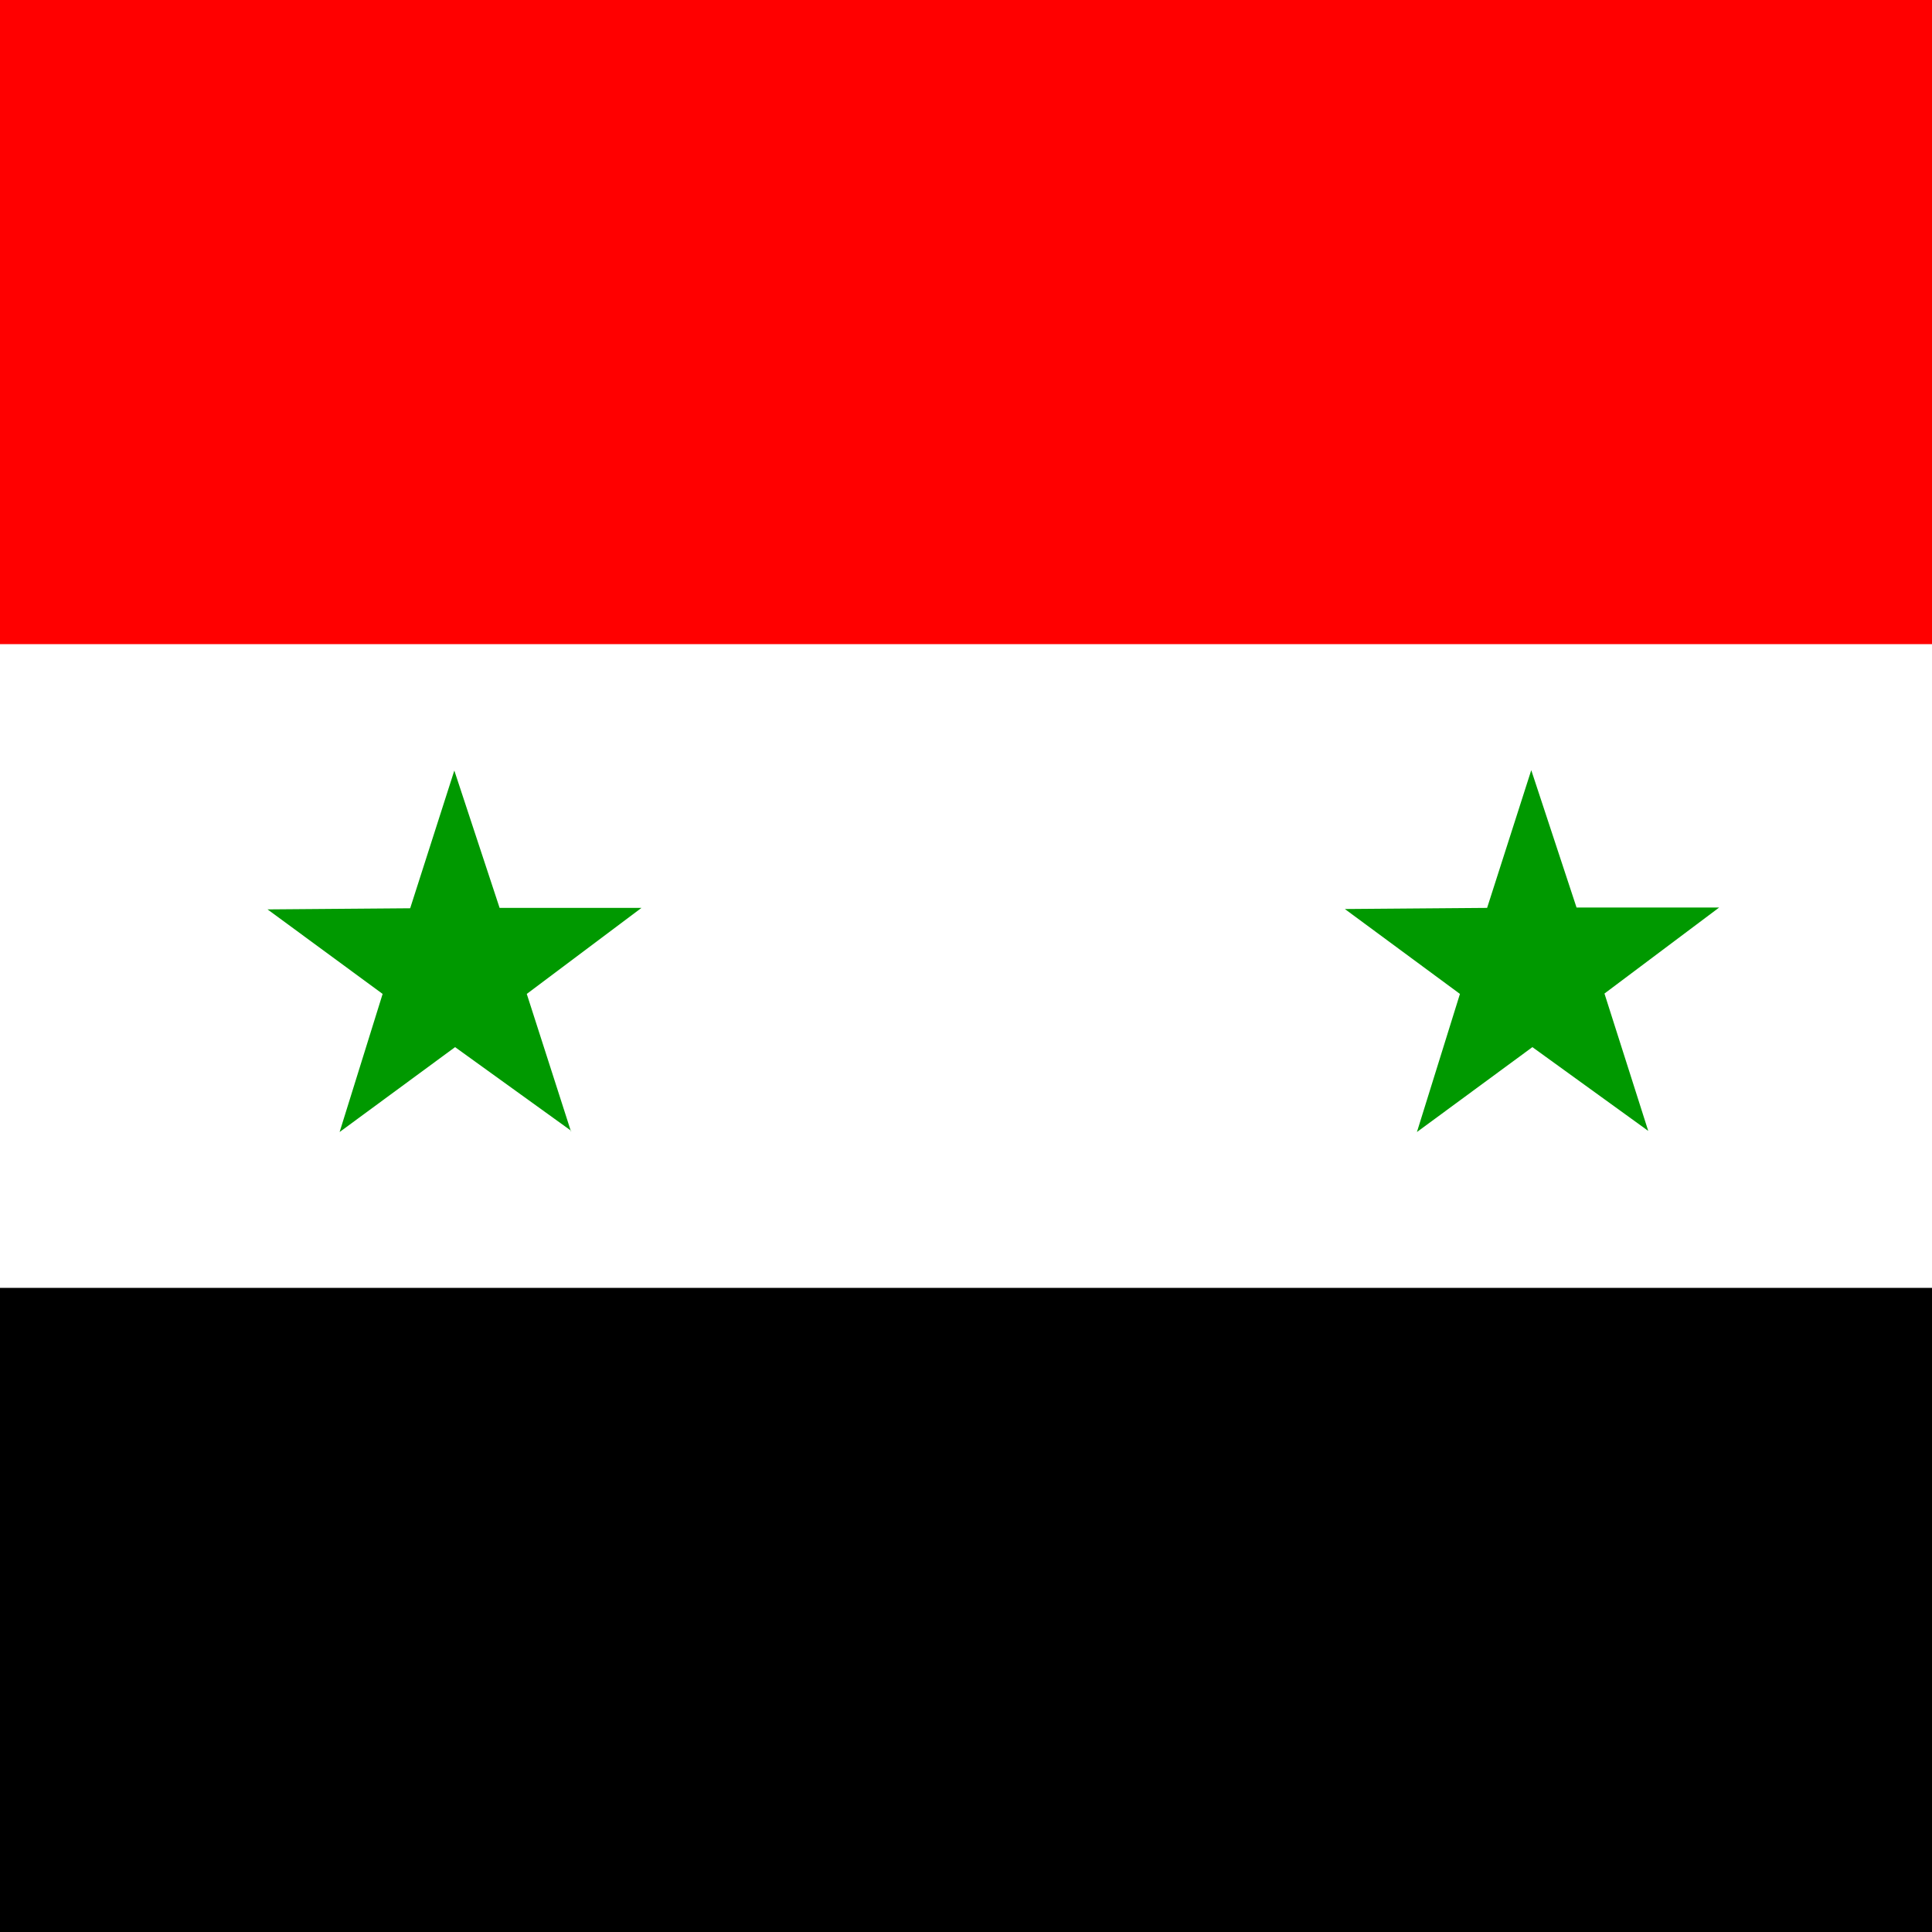
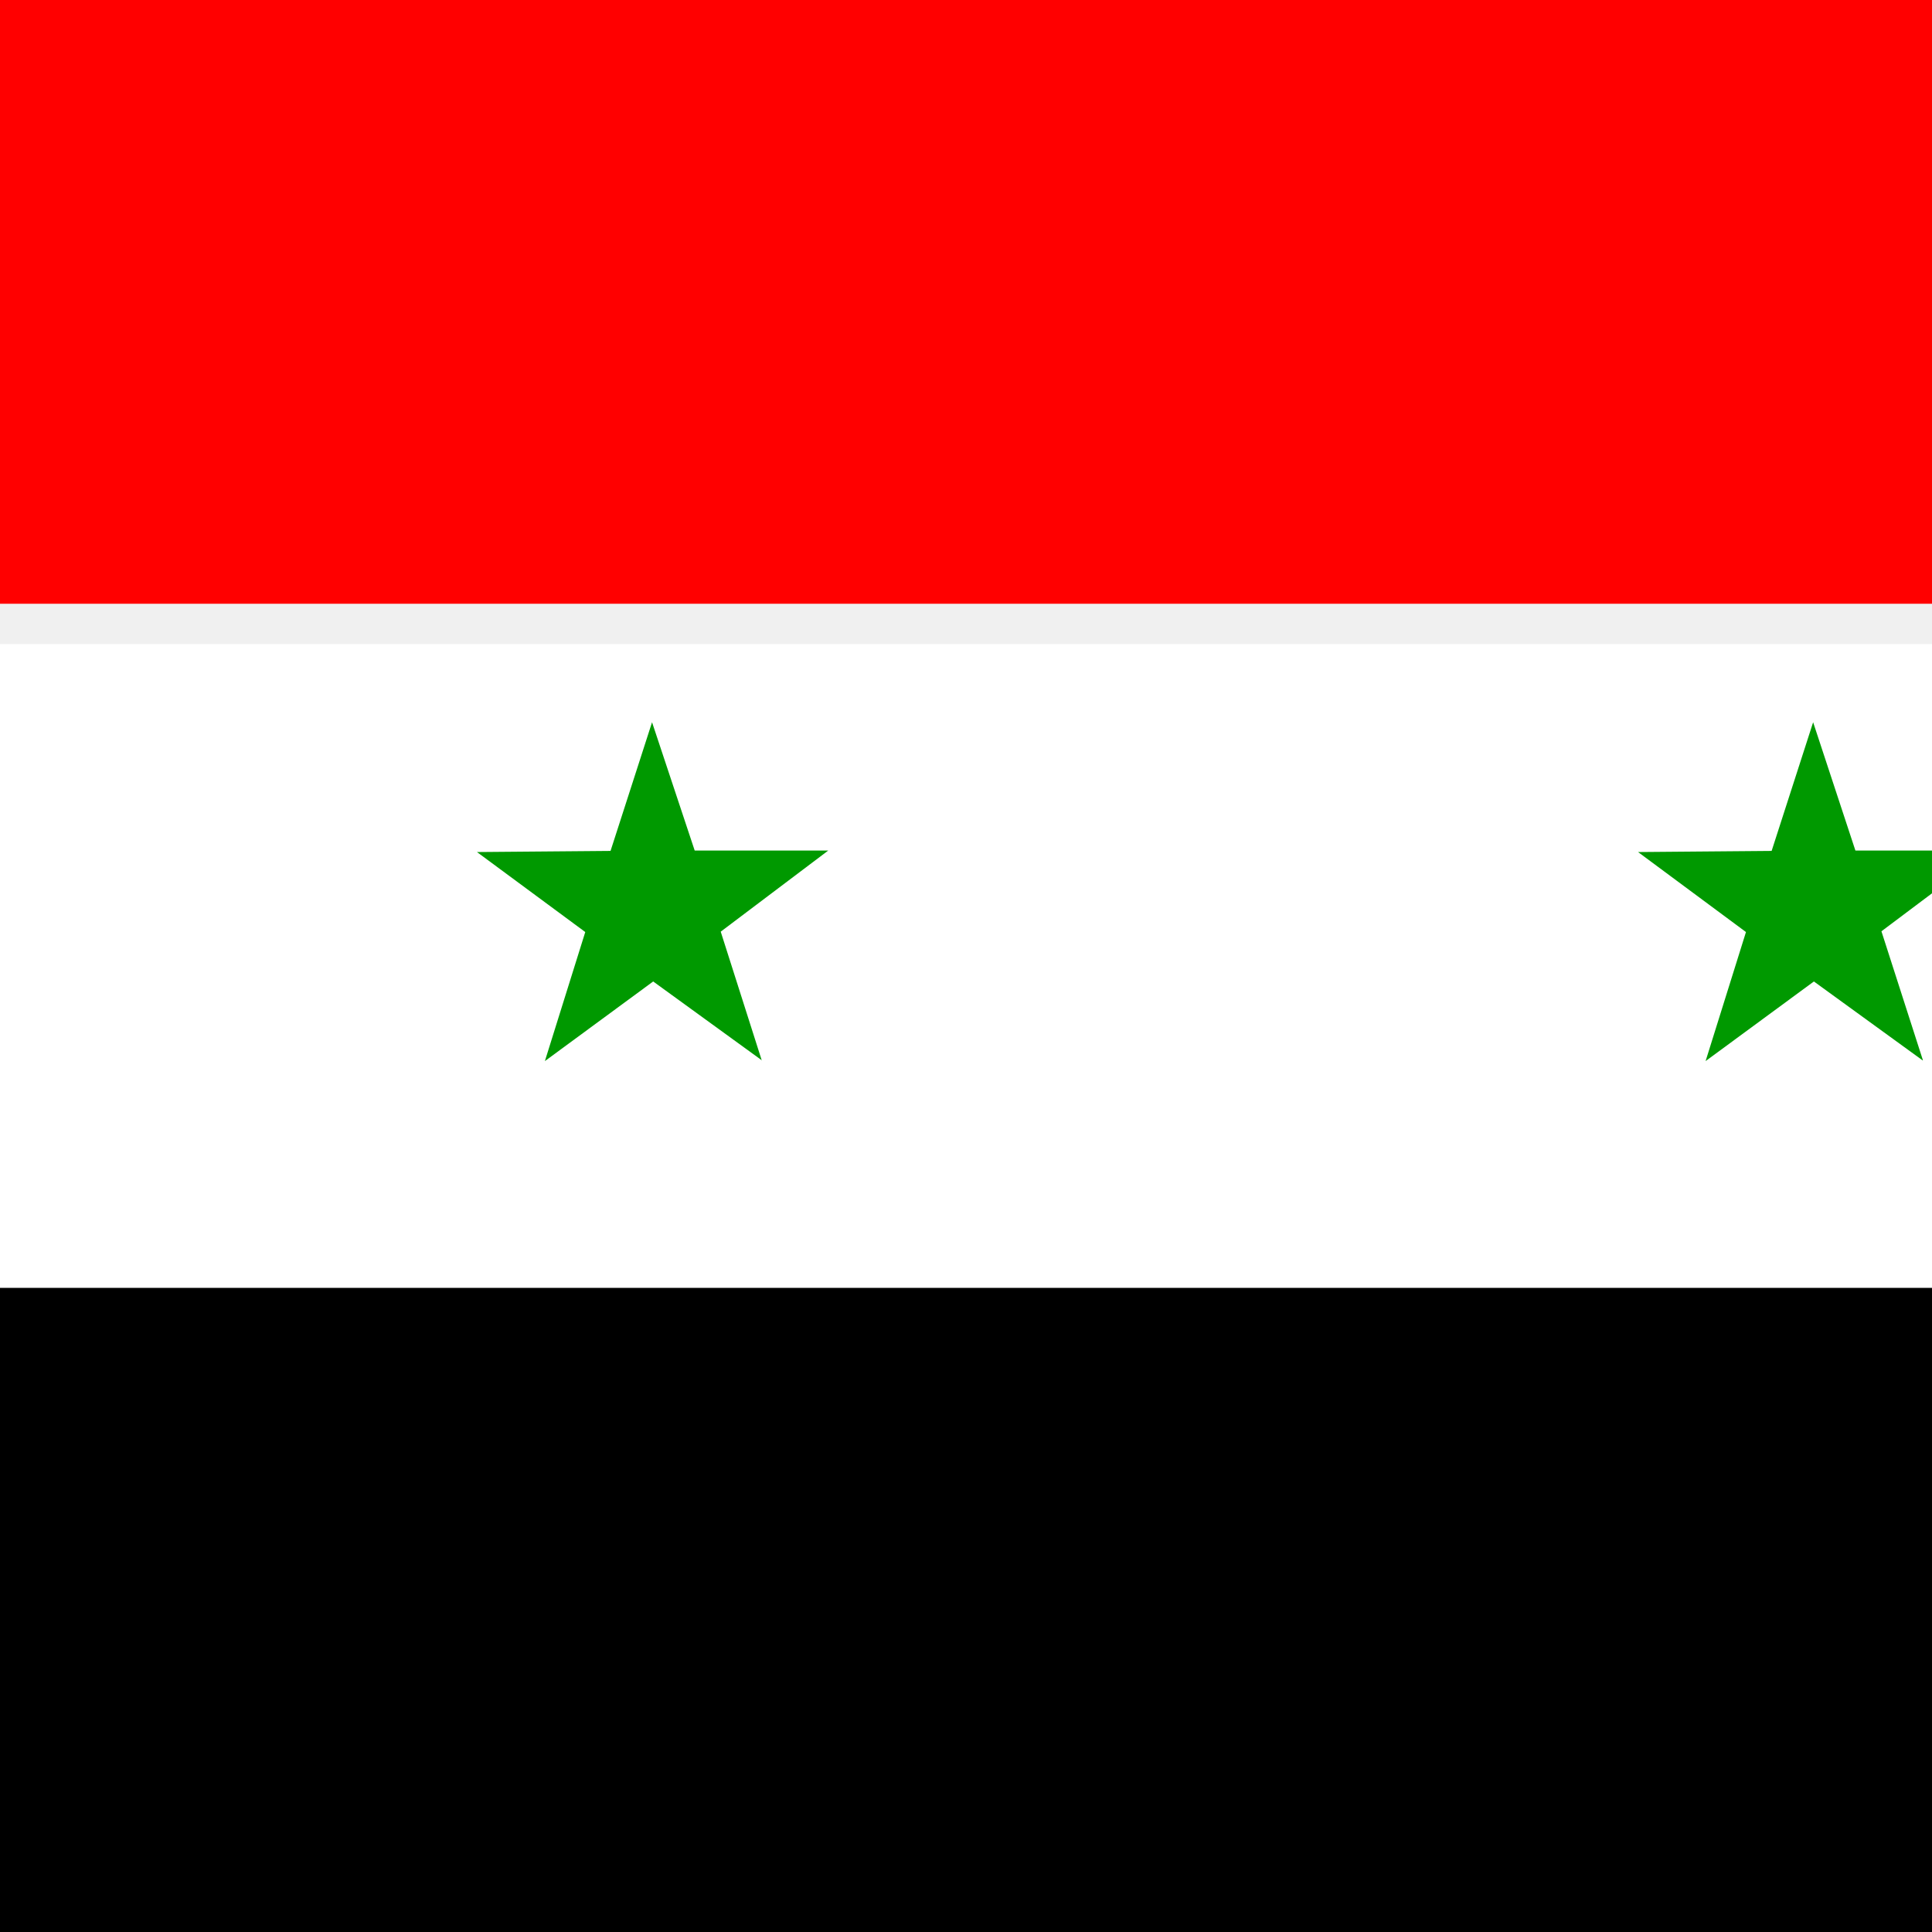
<svg xmlns="http://www.w3.org/2000/svg" viewBox="0 0 512 512">
  <rect width="512" height="170.7" y="170.7" fill="#fff" fill-rule="evenodd" rx="0" ry="0" />
  <rect width="512" height="170.7" y="341.3" fill-rule="evenodd" rx="0" ry="0" />
-   <path fill="red" fill-rule="evenodd" d="M0 0h512v170.7H0z" />
-   <path fill="#090" fill-rule="evenodd" d="M151.4 299.7l-30.8-22.2L90 300l11.4-36.6L70.9 241l37.8-.3 11.7-36.5 12 36.4H170l-30.4 22.8 11.7 36.4zm285.4 0l-30.7-22.2-30.6 22.5 11.4-36.6-30.5-22.5 37.7-.3 11.7-36.5 12 36.4h37.8l-30.4 22.8 11.6 36.4z" />
+   <path fill="red" fill-rule="evenodd" d="M0 0h640v160H0z" />
+   <path fill="#090" fill-rule="evenodd" d="M201.9 281l-28.8-20.9-28.7 21.1 10.7-34.2-28.7-21.2 35.4-.3 11-34.1 11.3 34h35.4L191 246.9l10.9 34.2zm307.6 0l-28.8-20.9-28.7 21.1 10.7-34.2-28.6-21.2 35.4-.3 11-34.1 11.2 34h35.4l-28.5 21.4 11 34.2z" />
</svg>
